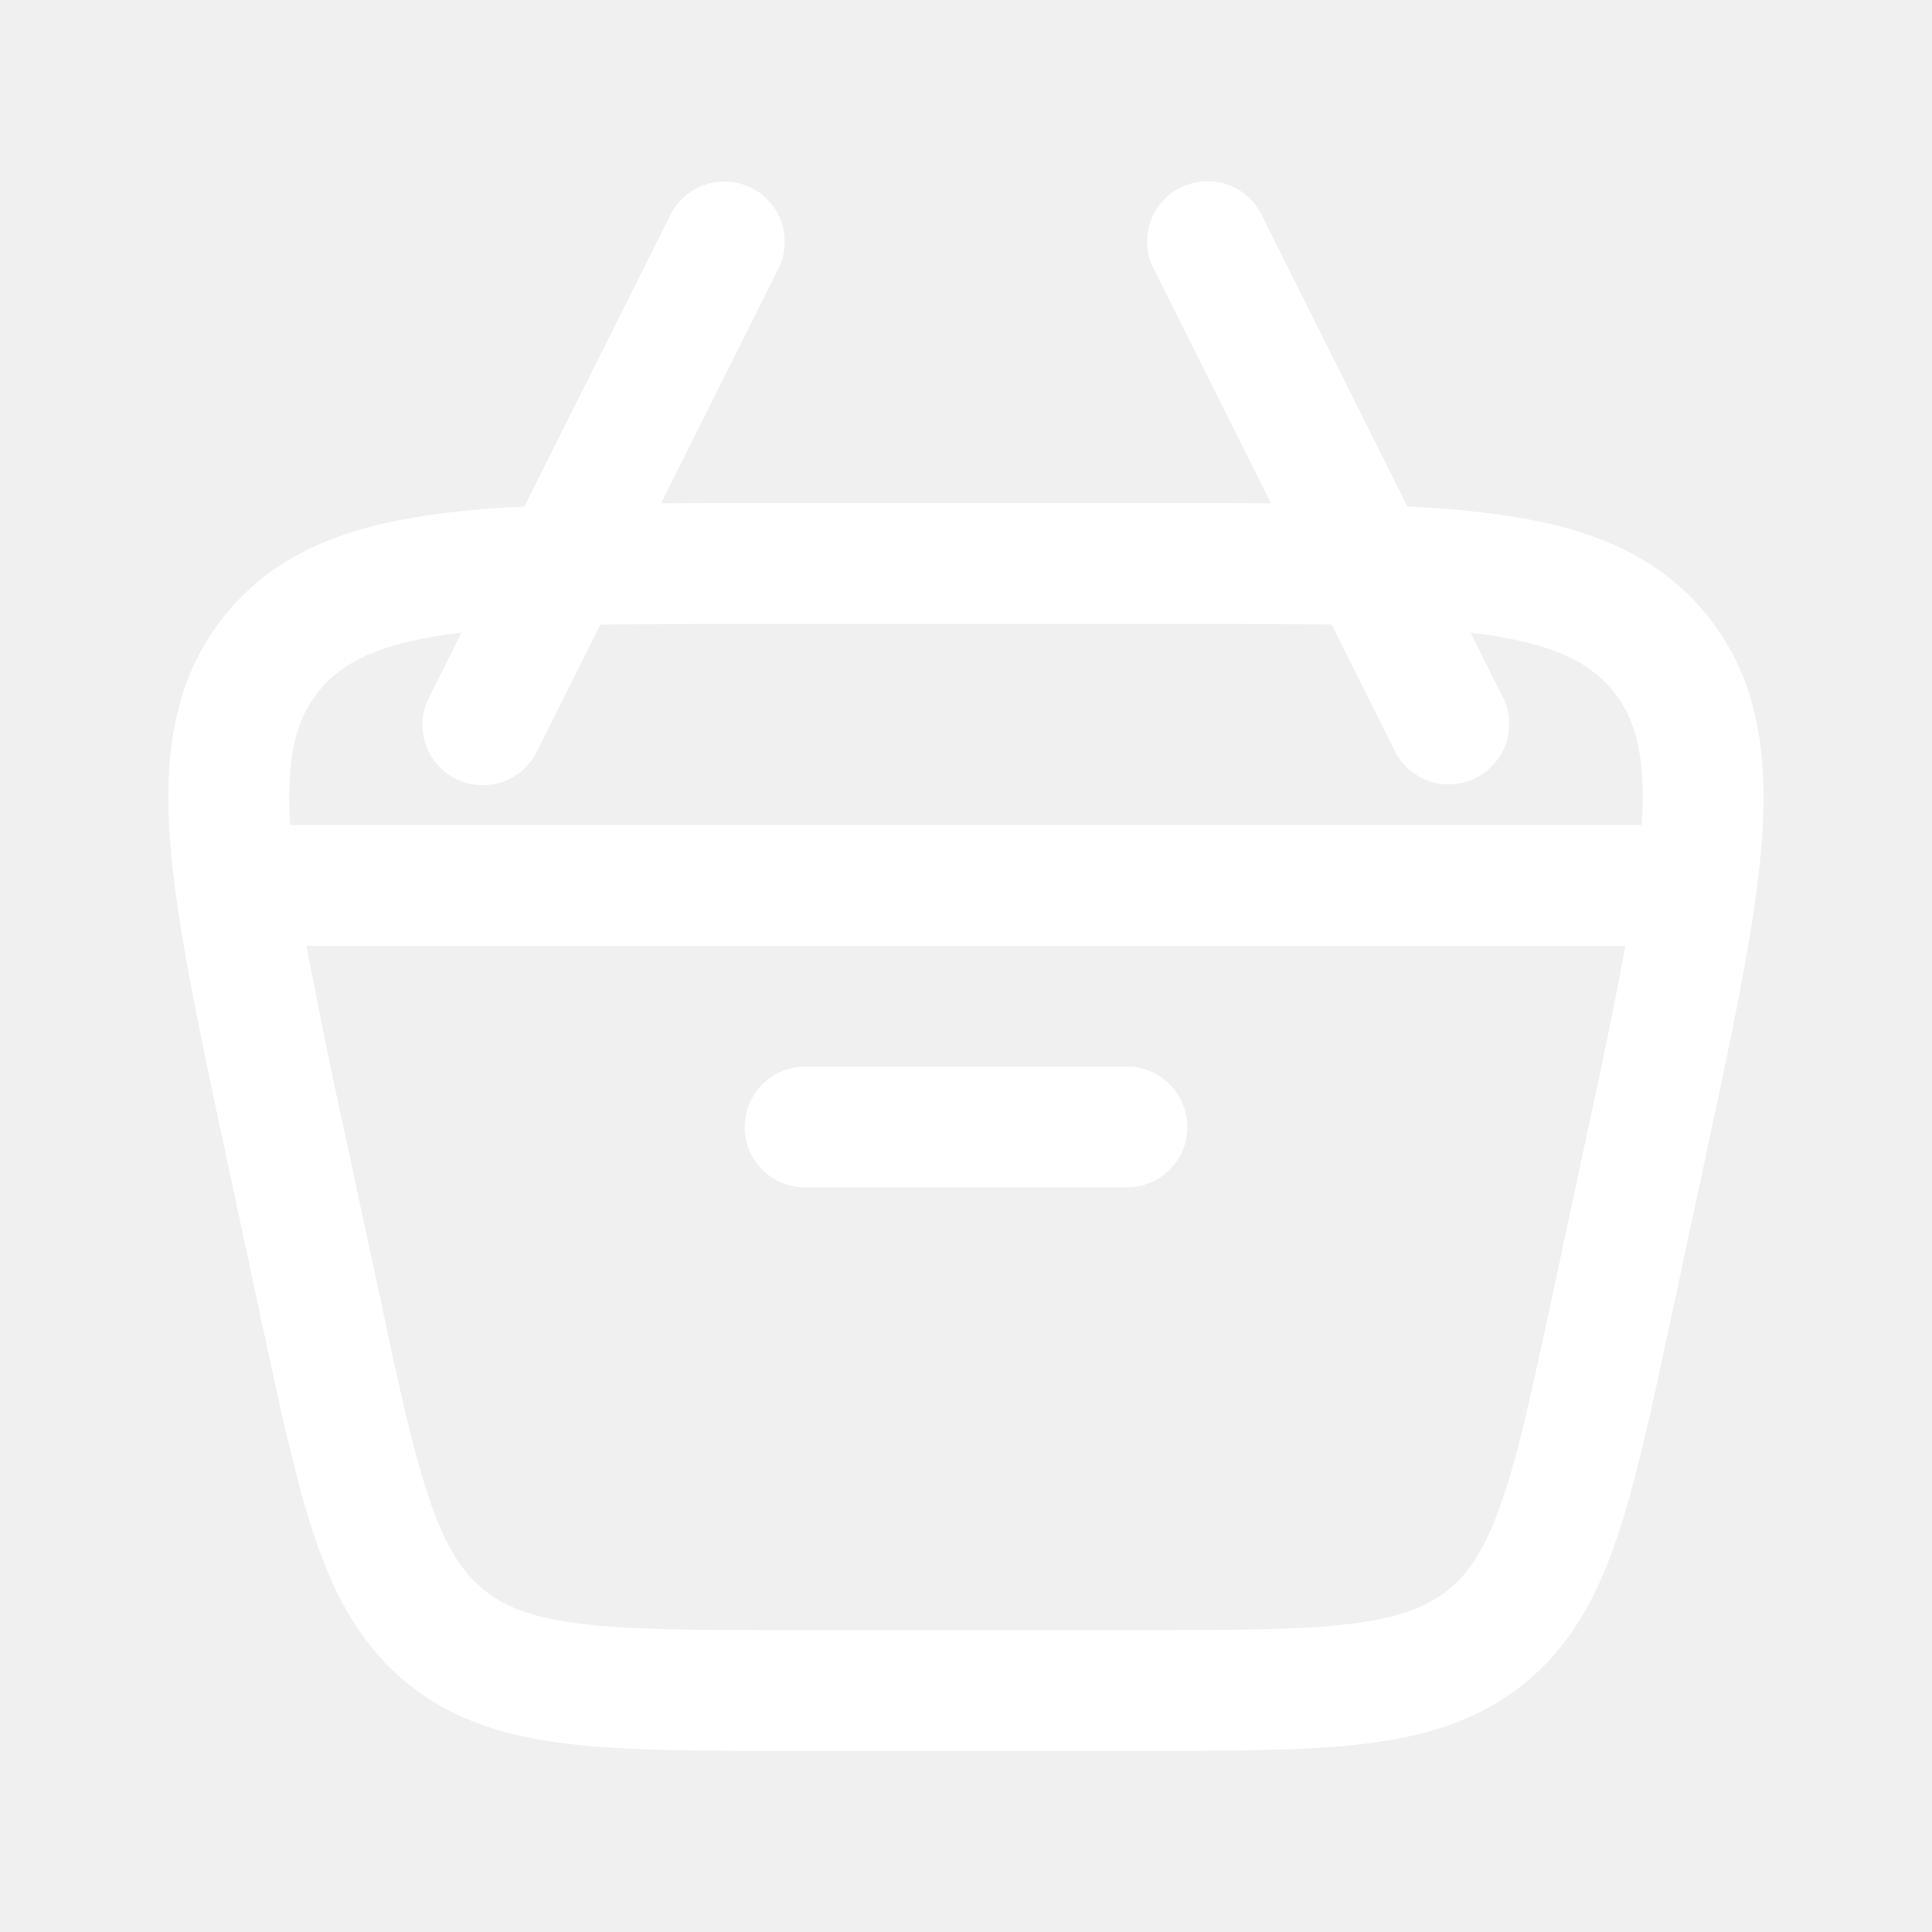
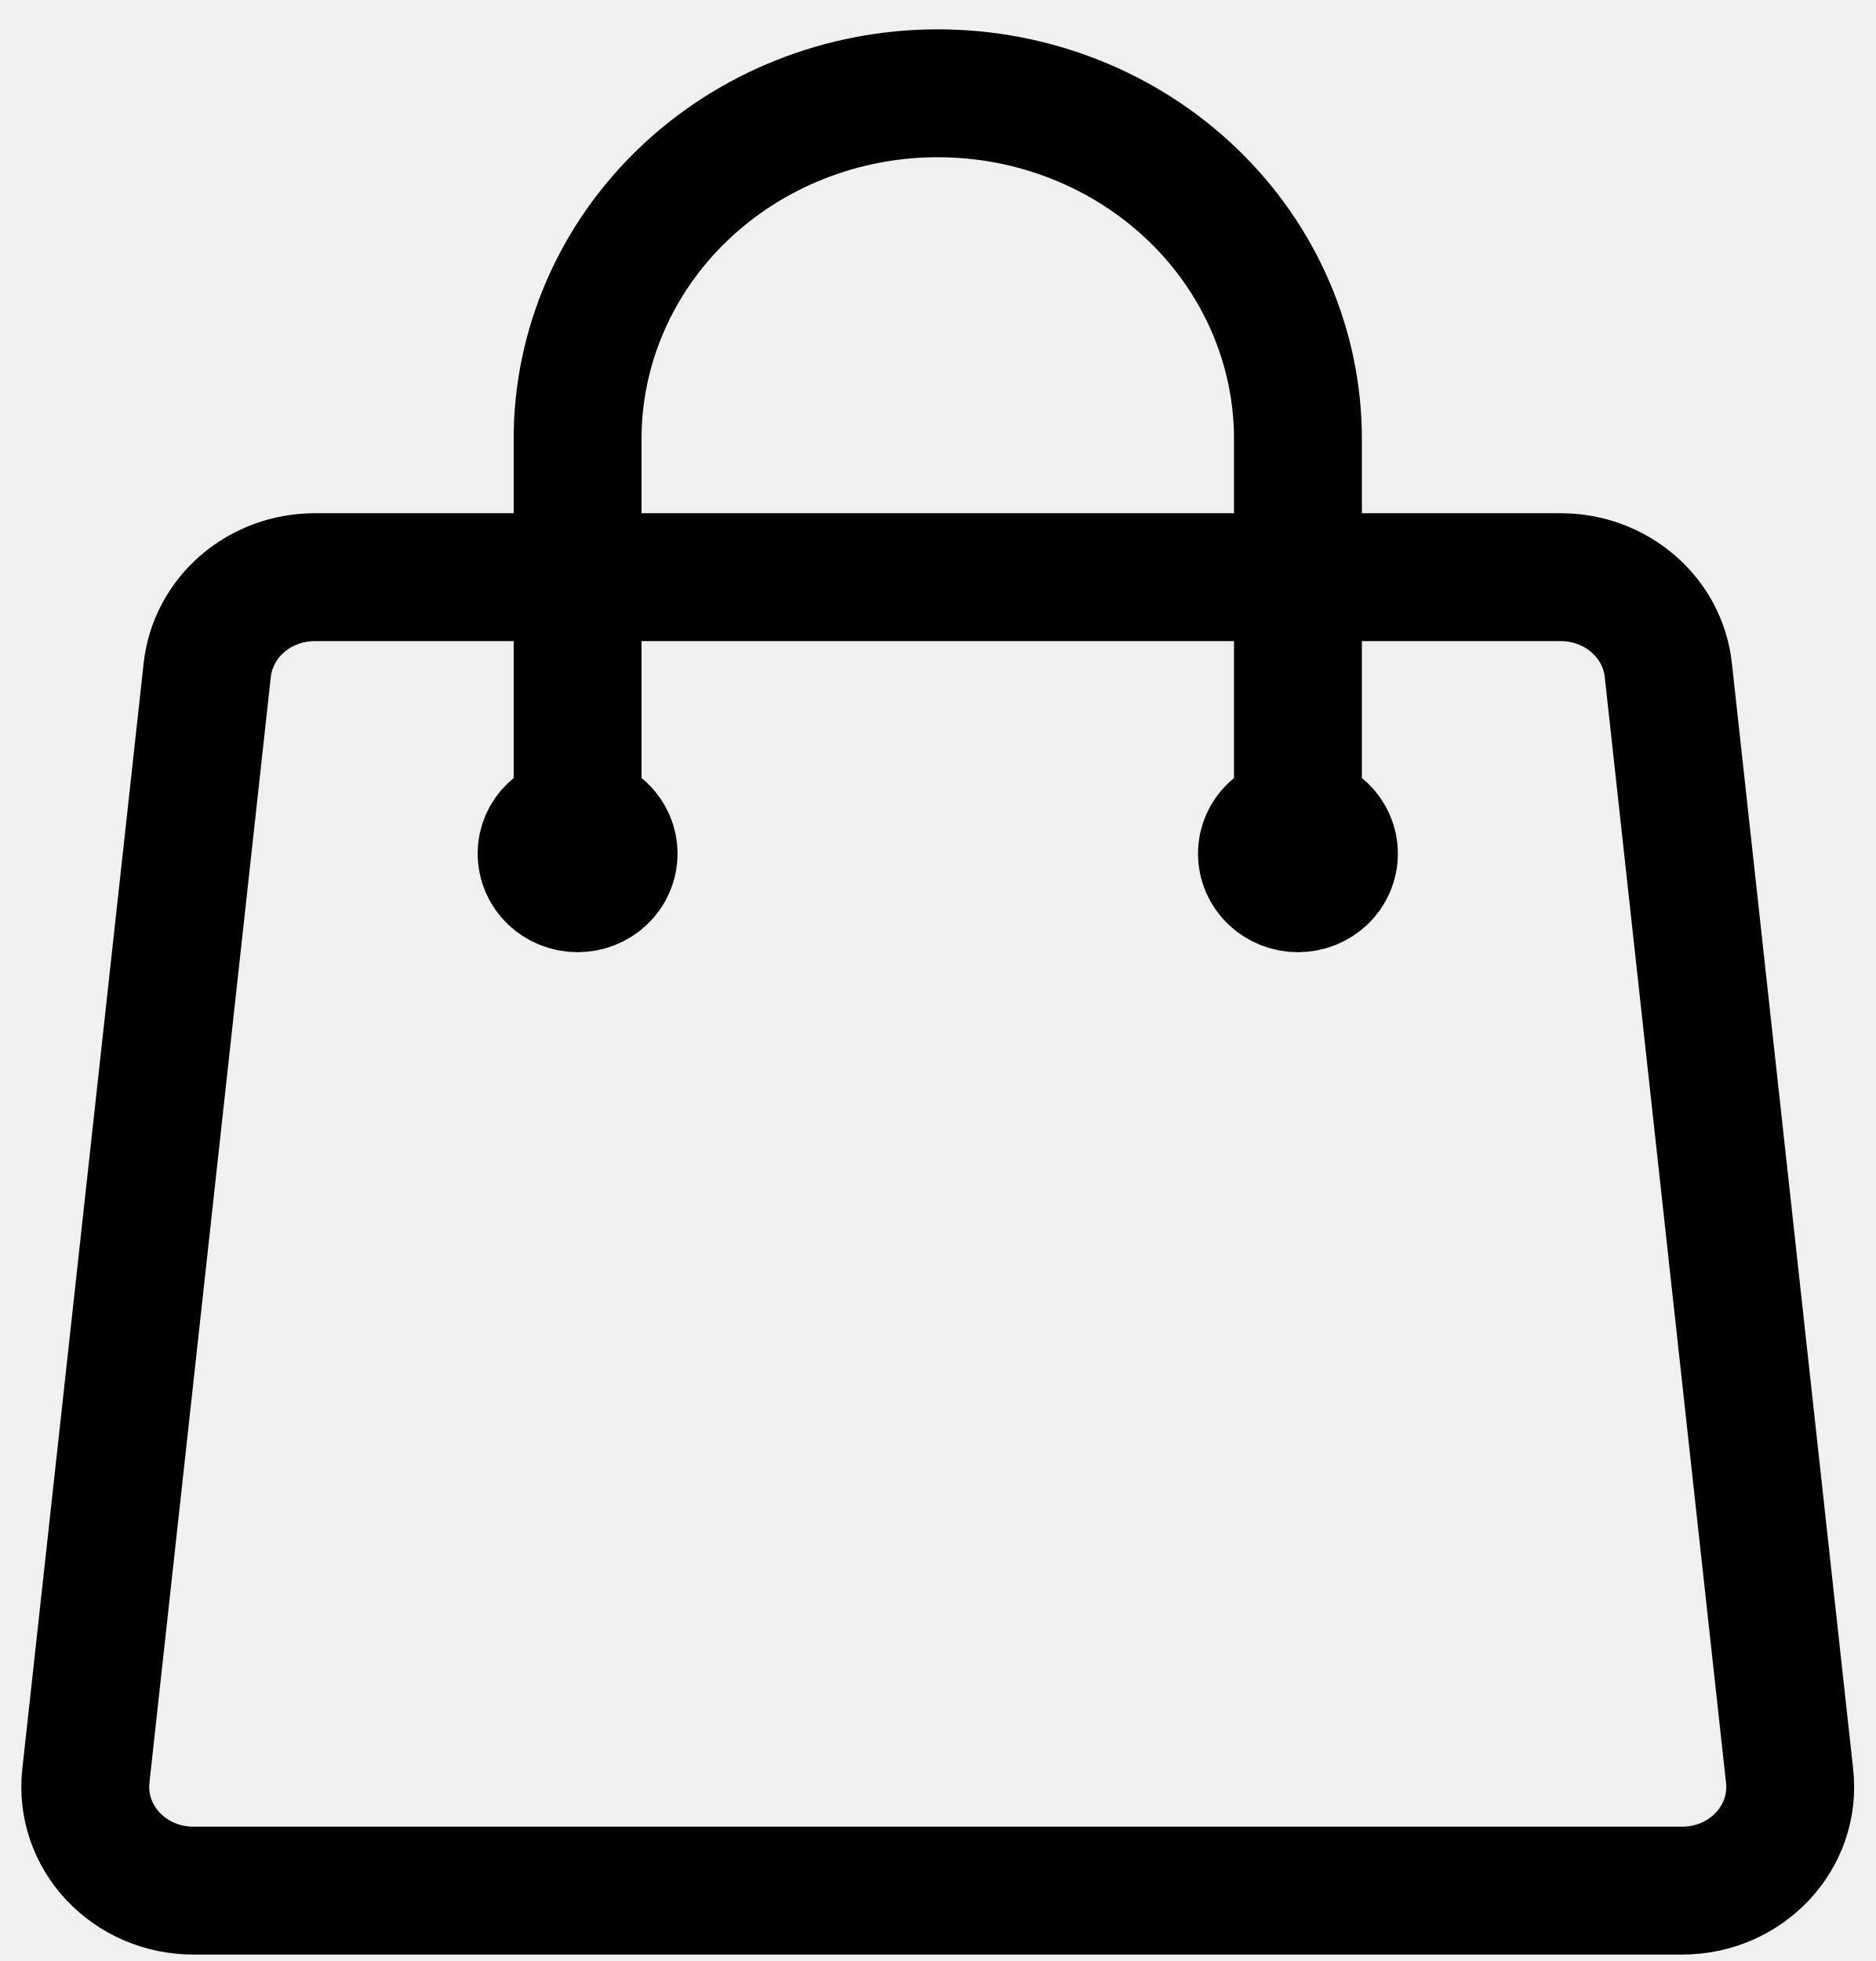
- <svg xmlns="http://www.w3.org/2000/svg" width="50" height="50" viewBox="0 0 24 24">
-   <g fill="white">
-     <path d="M10 13.25a.75.75 0 0 0 0 1.5h4a.75.75 0 1 0 0-1.5h-4Z" />
-     <path fill-rule="evenodd" d="M14.665 2.33a.75.75 0 0 1 1.006.335l1.813 3.626c.428.022.817.055 1.17.106c1.056.151 1.93.477 2.551 1.245c.621.769.757 1.691.684 2.755c-.07 1.031-.35 2.332-.698 3.957l-.451 2.107c-.235 1.097-.426 1.986-.666 2.68c-.25.725-.58 1.32-1.142 1.775c-.562.455-1.214.652-1.974.745c-.73.089-1.64.089-2.76.089H9.802c-1.122 0-2.031 0-2.761-.089c-.76-.093-1.412-.29-1.974-.745c-.563-.455-.892-1.05-1.142-1.774c-.24-.695-.43-1.584-.666-2.68l-.451-2.107c-.348-1.626-.627-2.927-.698-3.958c-.073-1.064.063-1.986.684-2.755c.62-.768 1.494-1.094 2.55-1.245c.353-.05.743-.084 1.17-.106L8.33 2.665a.75.75 0 0 1 1.342.67l-1.46 2.917c.364-.002.747-.002 1.149-.002h5.278c.402 0 .785 0 1.149.002l-1.459-2.917a.75.75 0 0 1 .335-1.006ZM5.732 7.858l-.403.806a.75.75 0 1 0 1.342.67l.787-1.574c.57-.01 1.22-.011 1.964-.011h5.156c.744 0 1.394 0 1.964.01l.787 1.575a.75.75 0 0 0 1.342-.67l-.403-.806l.174.023c.884.127 1.317.358 1.597.703c.275.34.41.803.356 1.665H3.605c-.054-.862.081-1.325.356-1.665c.28-.345.713-.576 1.597-.703l.174-.023ZM4.288 14.1a81.117 81.117 0 0 1-.481-2.35h16.386a82.85 82.85 0 0 1-.482 2.35l-.428 2c-.248 1.155-.42 1.954-.627 2.552c-.2.58-.404.886-.667 1.098c-.262.212-.605.348-1.212.422c-.629.077-1.447.078-2.628.078H9.85c-1.18 0-1.998-.001-2.627-.078c-.608-.074-.95-.21-1.212-.422c-.263-.212-.468-.519-.667-1.098c-.207-.598-.38-1.397-.627-2.552l-.429-2Z" clip-rule="evenodd" />
-   </g>
+ <svg xmlns="http://www.w3.org/2000/svg" width="44" height="46" viewBox="0 0 44 46" fill="none">
+   <path d="M30.451 20.025V10.296C30.451 8.146 29.561 6.083 27.976 4.563C26.391 3.042 24.242 2.188 22.001 2.188C19.76 2.188 17.611 3.042 16.026 4.563C14.441 6.083 13.551 8.146 13.551 10.296V20.025M39.14 15.716L41.986 41.662C42.144 43.099 40.972 44.349 39.464 44.349H4.538C4.182 44.35 3.83 44.278 3.506 44.14C3.181 44.001 2.89 43.798 2.652 43.545C2.414 43.292 2.234 42.993 2.124 42.669C2.014 42.344 1.977 42.001 2.014 41.662L4.862 15.716C4.928 15.119 5.222 14.565 5.687 14.163C6.153 13.761 6.757 13.539 7.384 13.539H36.618C37.916 13.539 39.005 14.48 39.14 15.716ZM14.396 20.025C14.396 20.24 14.307 20.447 14.149 20.599C13.99 20.751 13.775 20.836 13.551 20.836C13.327 20.836 13.112 20.751 12.954 20.599C12.795 20.447 12.706 20.24 12.706 20.025C12.706 19.81 12.795 19.604 12.954 19.452C13.112 19.3 13.327 19.215 13.551 19.215C13.775 19.215 13.99 19.3 14.149 19.452C14.307 19.604 14.396 19.81 14.396 20.025ZM31.296 20.025C31.296 20.24 31.207 20.447 31.049 20.599C30.89 20.751 30.675 20.836 30.451 20.836C30.227 20.836 30.012 20.751 29.854 20.599C29.695 20.447 29.606 20.24 29.606 20.025C29.606 19.81 29.695 19.604 29.854 19.452C30.012 19.3 30.227 19.215 30.451 19.215C30.675 19.215 30.89 19.3 31.049 19.452C31.207 19.604 31.296 19.81 31.296 20.025Z" stroke="black" stroke-width="3" stroke-linecap="round" stroke-linejoin="round" />
</svg>
